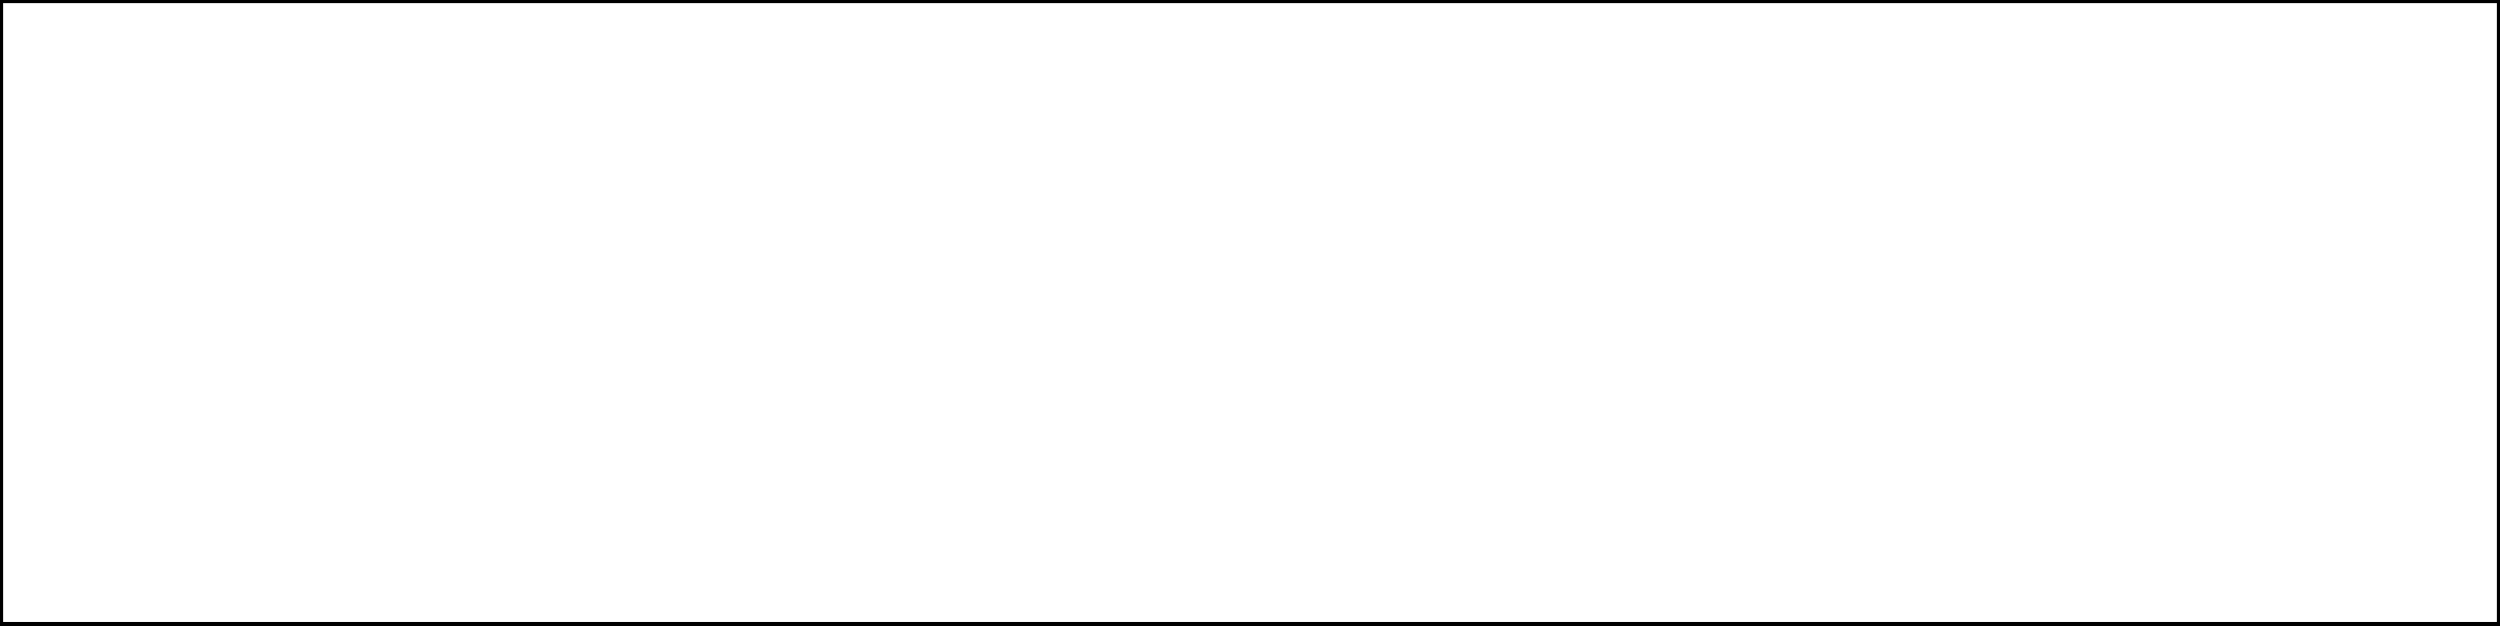
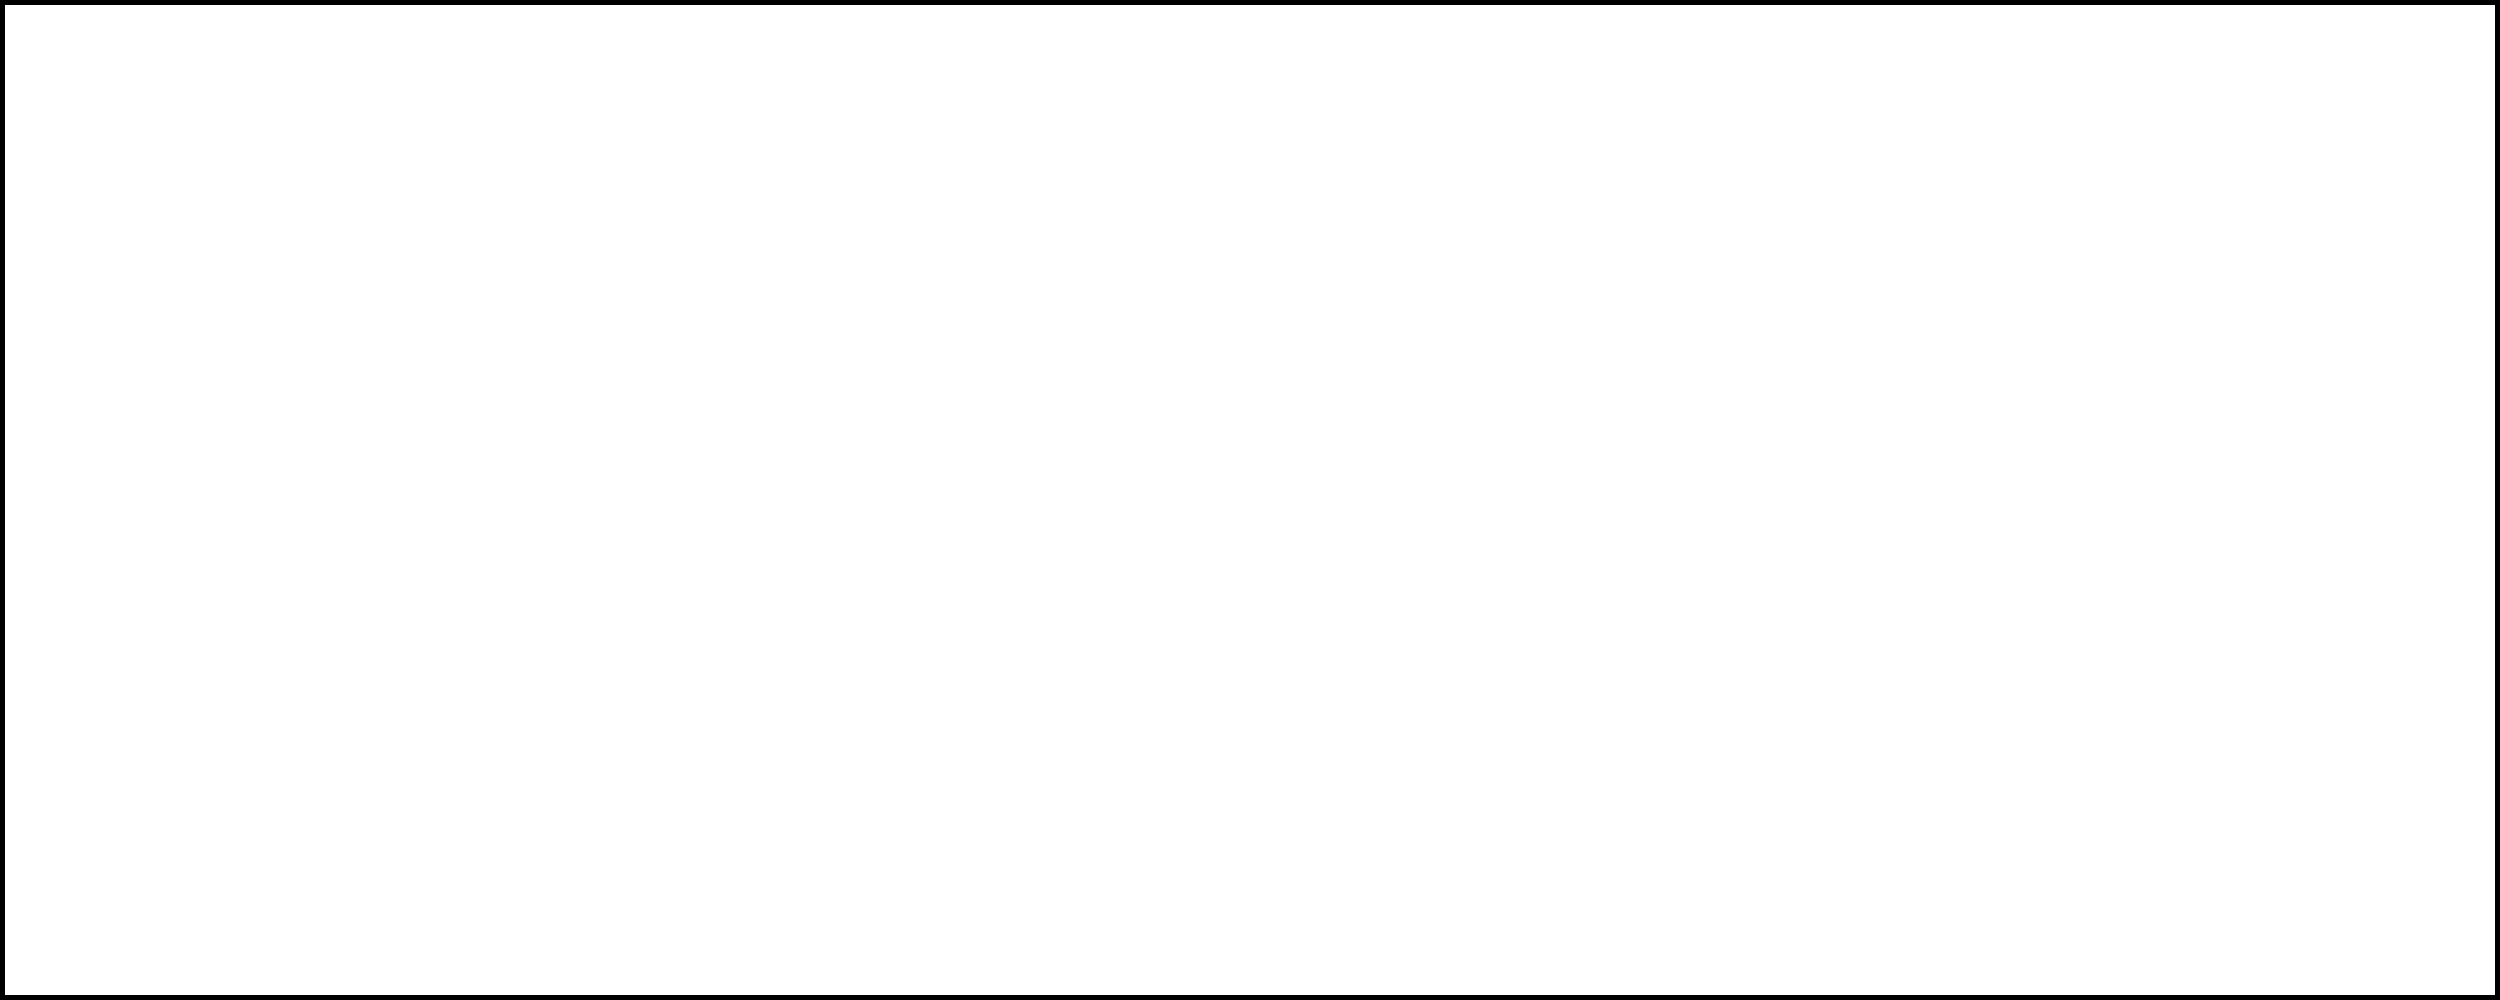
- <svg xmlns="http://www.w3.org/2000/svg" baseProfile="tiny" height="10 mm" width="39.994 mm" viewBox="0 0 39.994 10" version="1.1" stroke="black" stroke-width=".1" fill="none">
-   <path d="M4.994 0 L9.994 0 L14.994 0 L30.468 0 L39.613 0 L39.616 0 L39.691 0 L39.767 0 L39.842 0 L39.918 0 L39.994 0 L39.994 10 L39.893 10 L39.792 10 L39.691 10 L39.591 10 L39.49 10 L39.39 10 L39.289 10 L39.188 10 L39.086 10 L38.984 10 L38.881 10 L38.777 10 L38.672 10 L38.565 10 L38.458 10 L38.348 10 L38.237 10 L38.124 10 L38.009 10 L37.892 10 L37.772 10 L37.65 10 L37.524 10 L37.395 10 L37.262 10 L37.126 10 L36.985 10 L36.839 10 L36.689 10 L36.533 10 L36.37 10 L36.201 10 L36.025 10 L35.84 10 L35.646 10 L35.443 10 L35.384 10 L14.994 10 L9.994 10 L4.994 10 L4.832 10 L4.641 10 L4.444 10 L4.238 10 L4.02 10 L3.789 10 L3.539 10 L3.268 10 L2.966 10 L2.627 10 L2.234 10 L1.768 10 L1.195 10 L0.456 10 L0 10 L0 5 L0 0 L0.183 0 L0.556 0 L0.923 0 L1.284 0 L1.64 0 L1.831 0 z" />
+ <svg xmlns="http://www.w3.org/2000/svg" baseProfile="tiny" height="10 mm" width="25 mm" viewBox="0 0 25 10" version="1.1" stroke="black" stroke-width=".1" fill="none">
+   <path d="M0 0 L5 0 L10 0 L20.549 0 L24.467 0 L24.487 0 L24.591 0 L24.693 0 L24.795 0 L24.897 0 L25 0 L25 10 L24.846 10 L24.693 10 L24.541 10 L24.39 10 L24.237 10 L24.083 10 L23.926 10 L23.766 10 L23.602 10 L23.433 10 L23.257 10 L23.073 10 L22.88 10 L22.675 10 L22.458 10 L22.224 10 L21.971 10 L21.696 10 L21.392 10 L21.054 10 L20.802 10 L10 10 L5 10 L0 10 L0 5 z" />
</svg>
